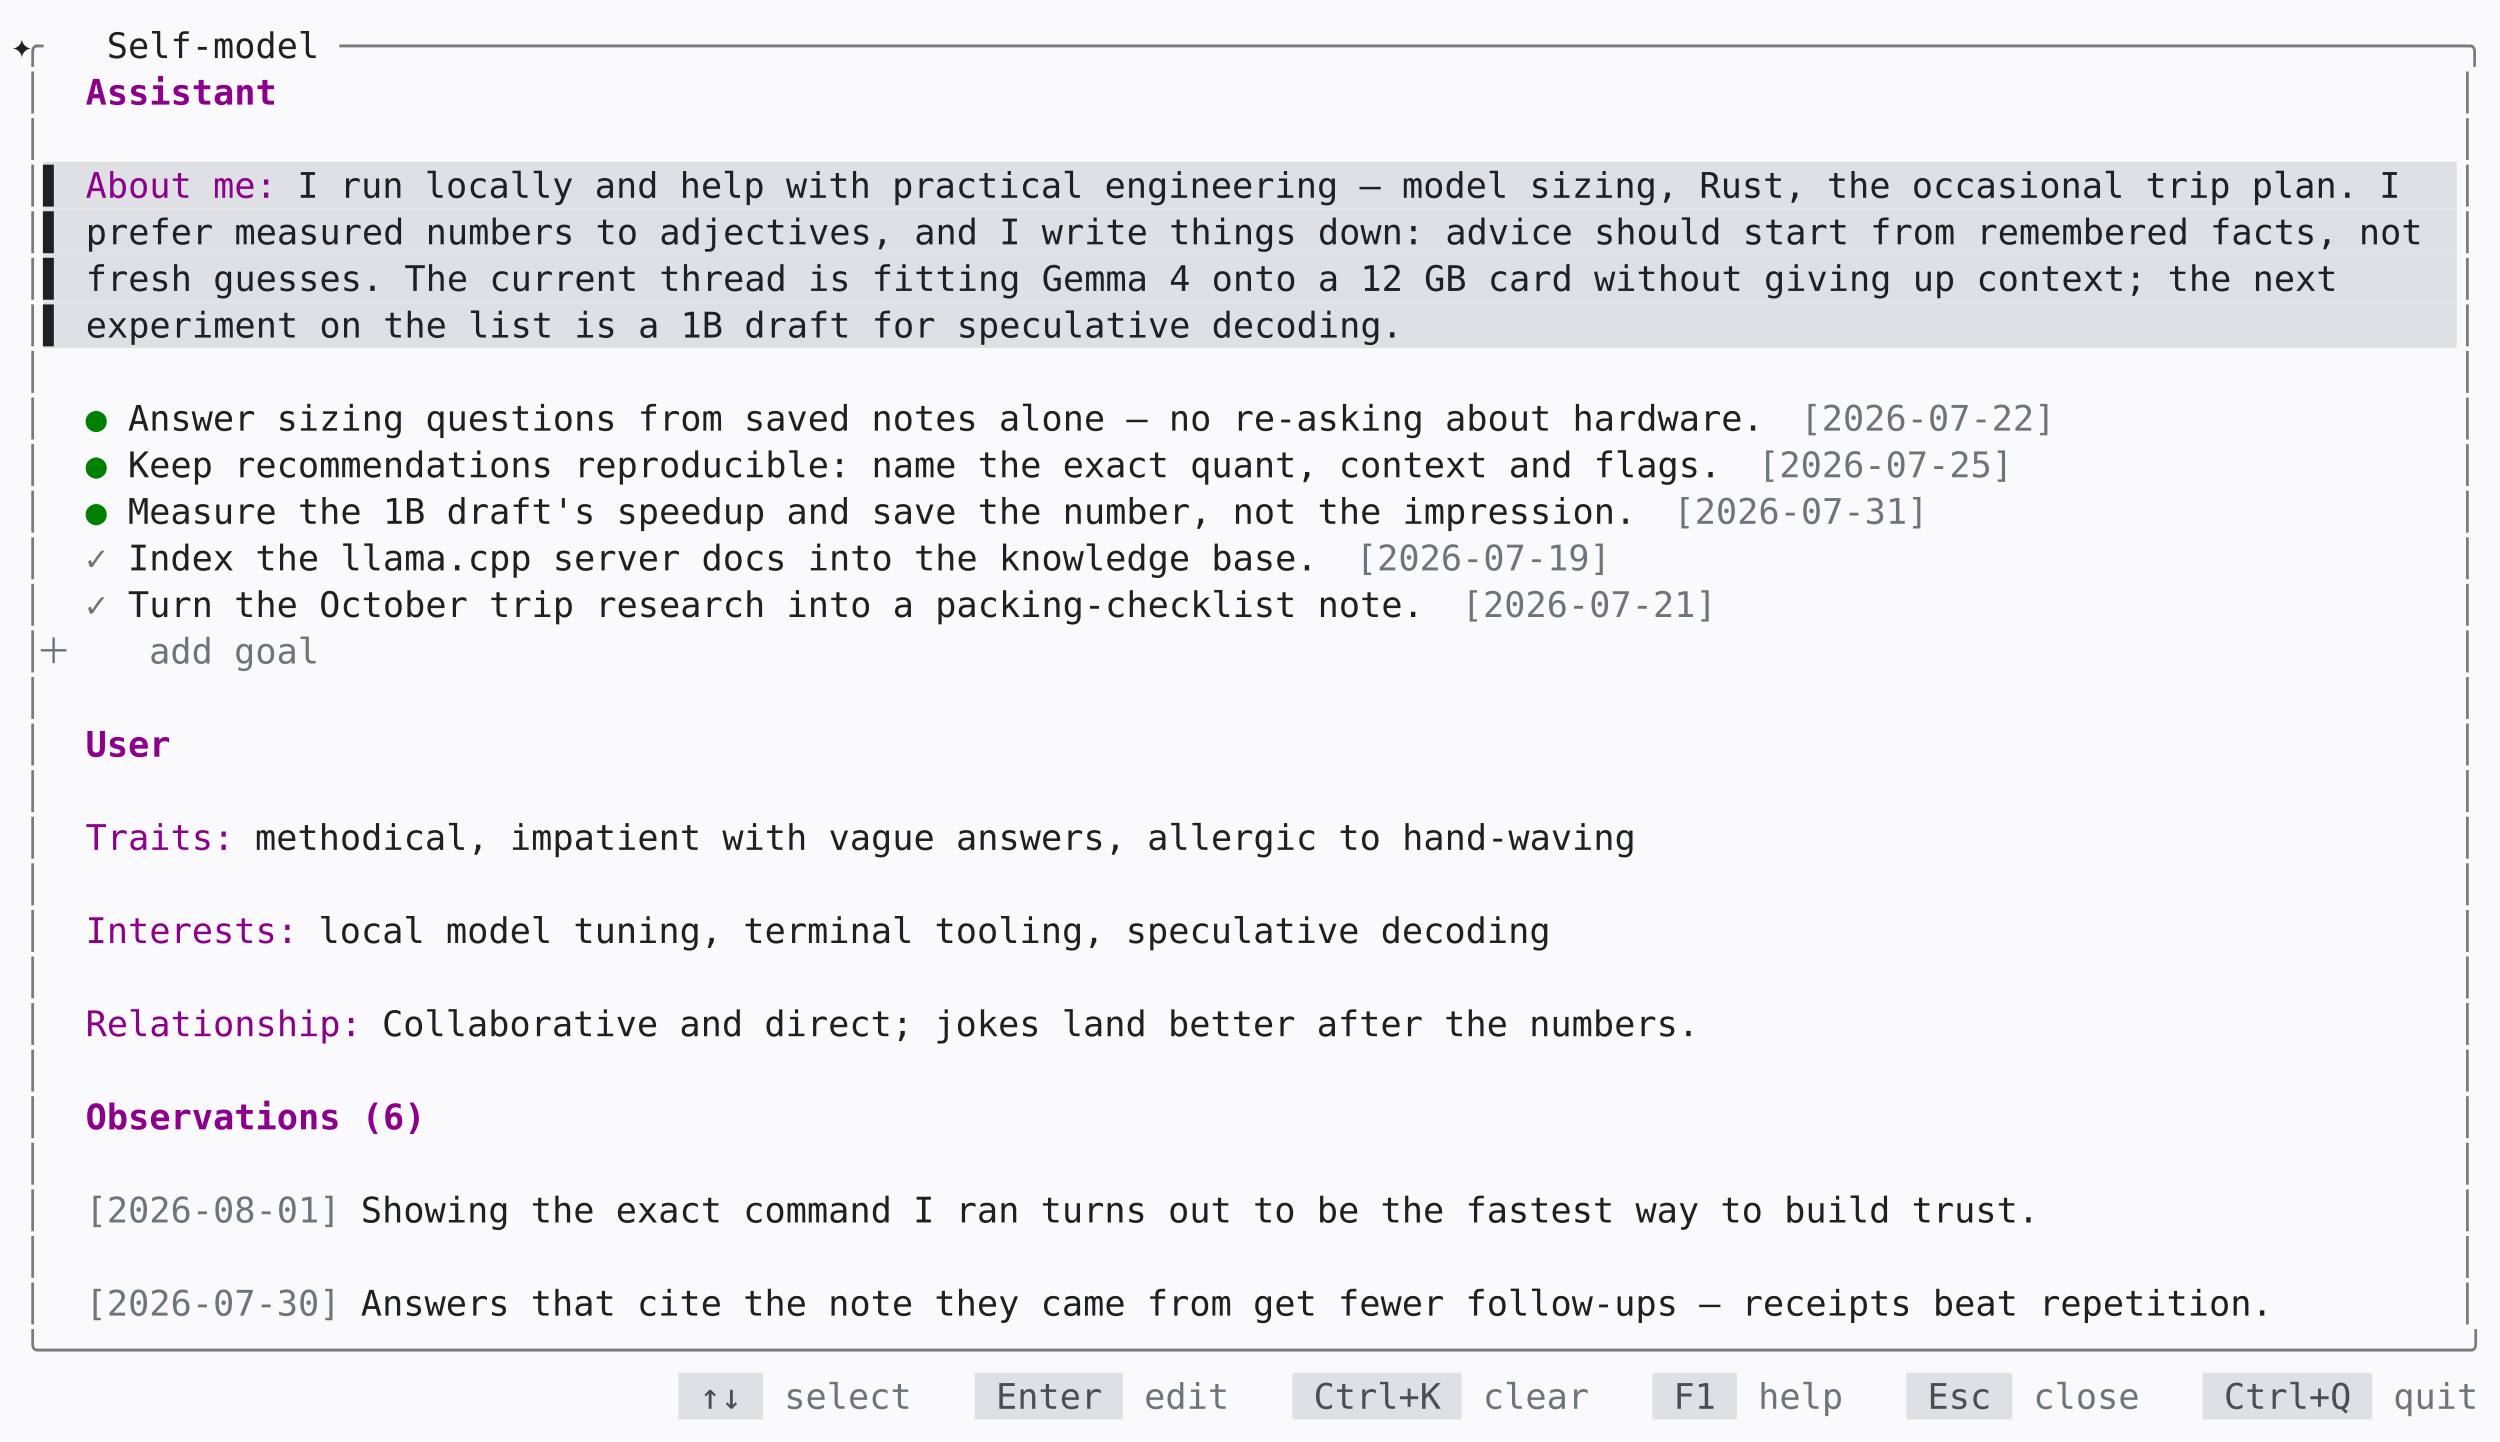
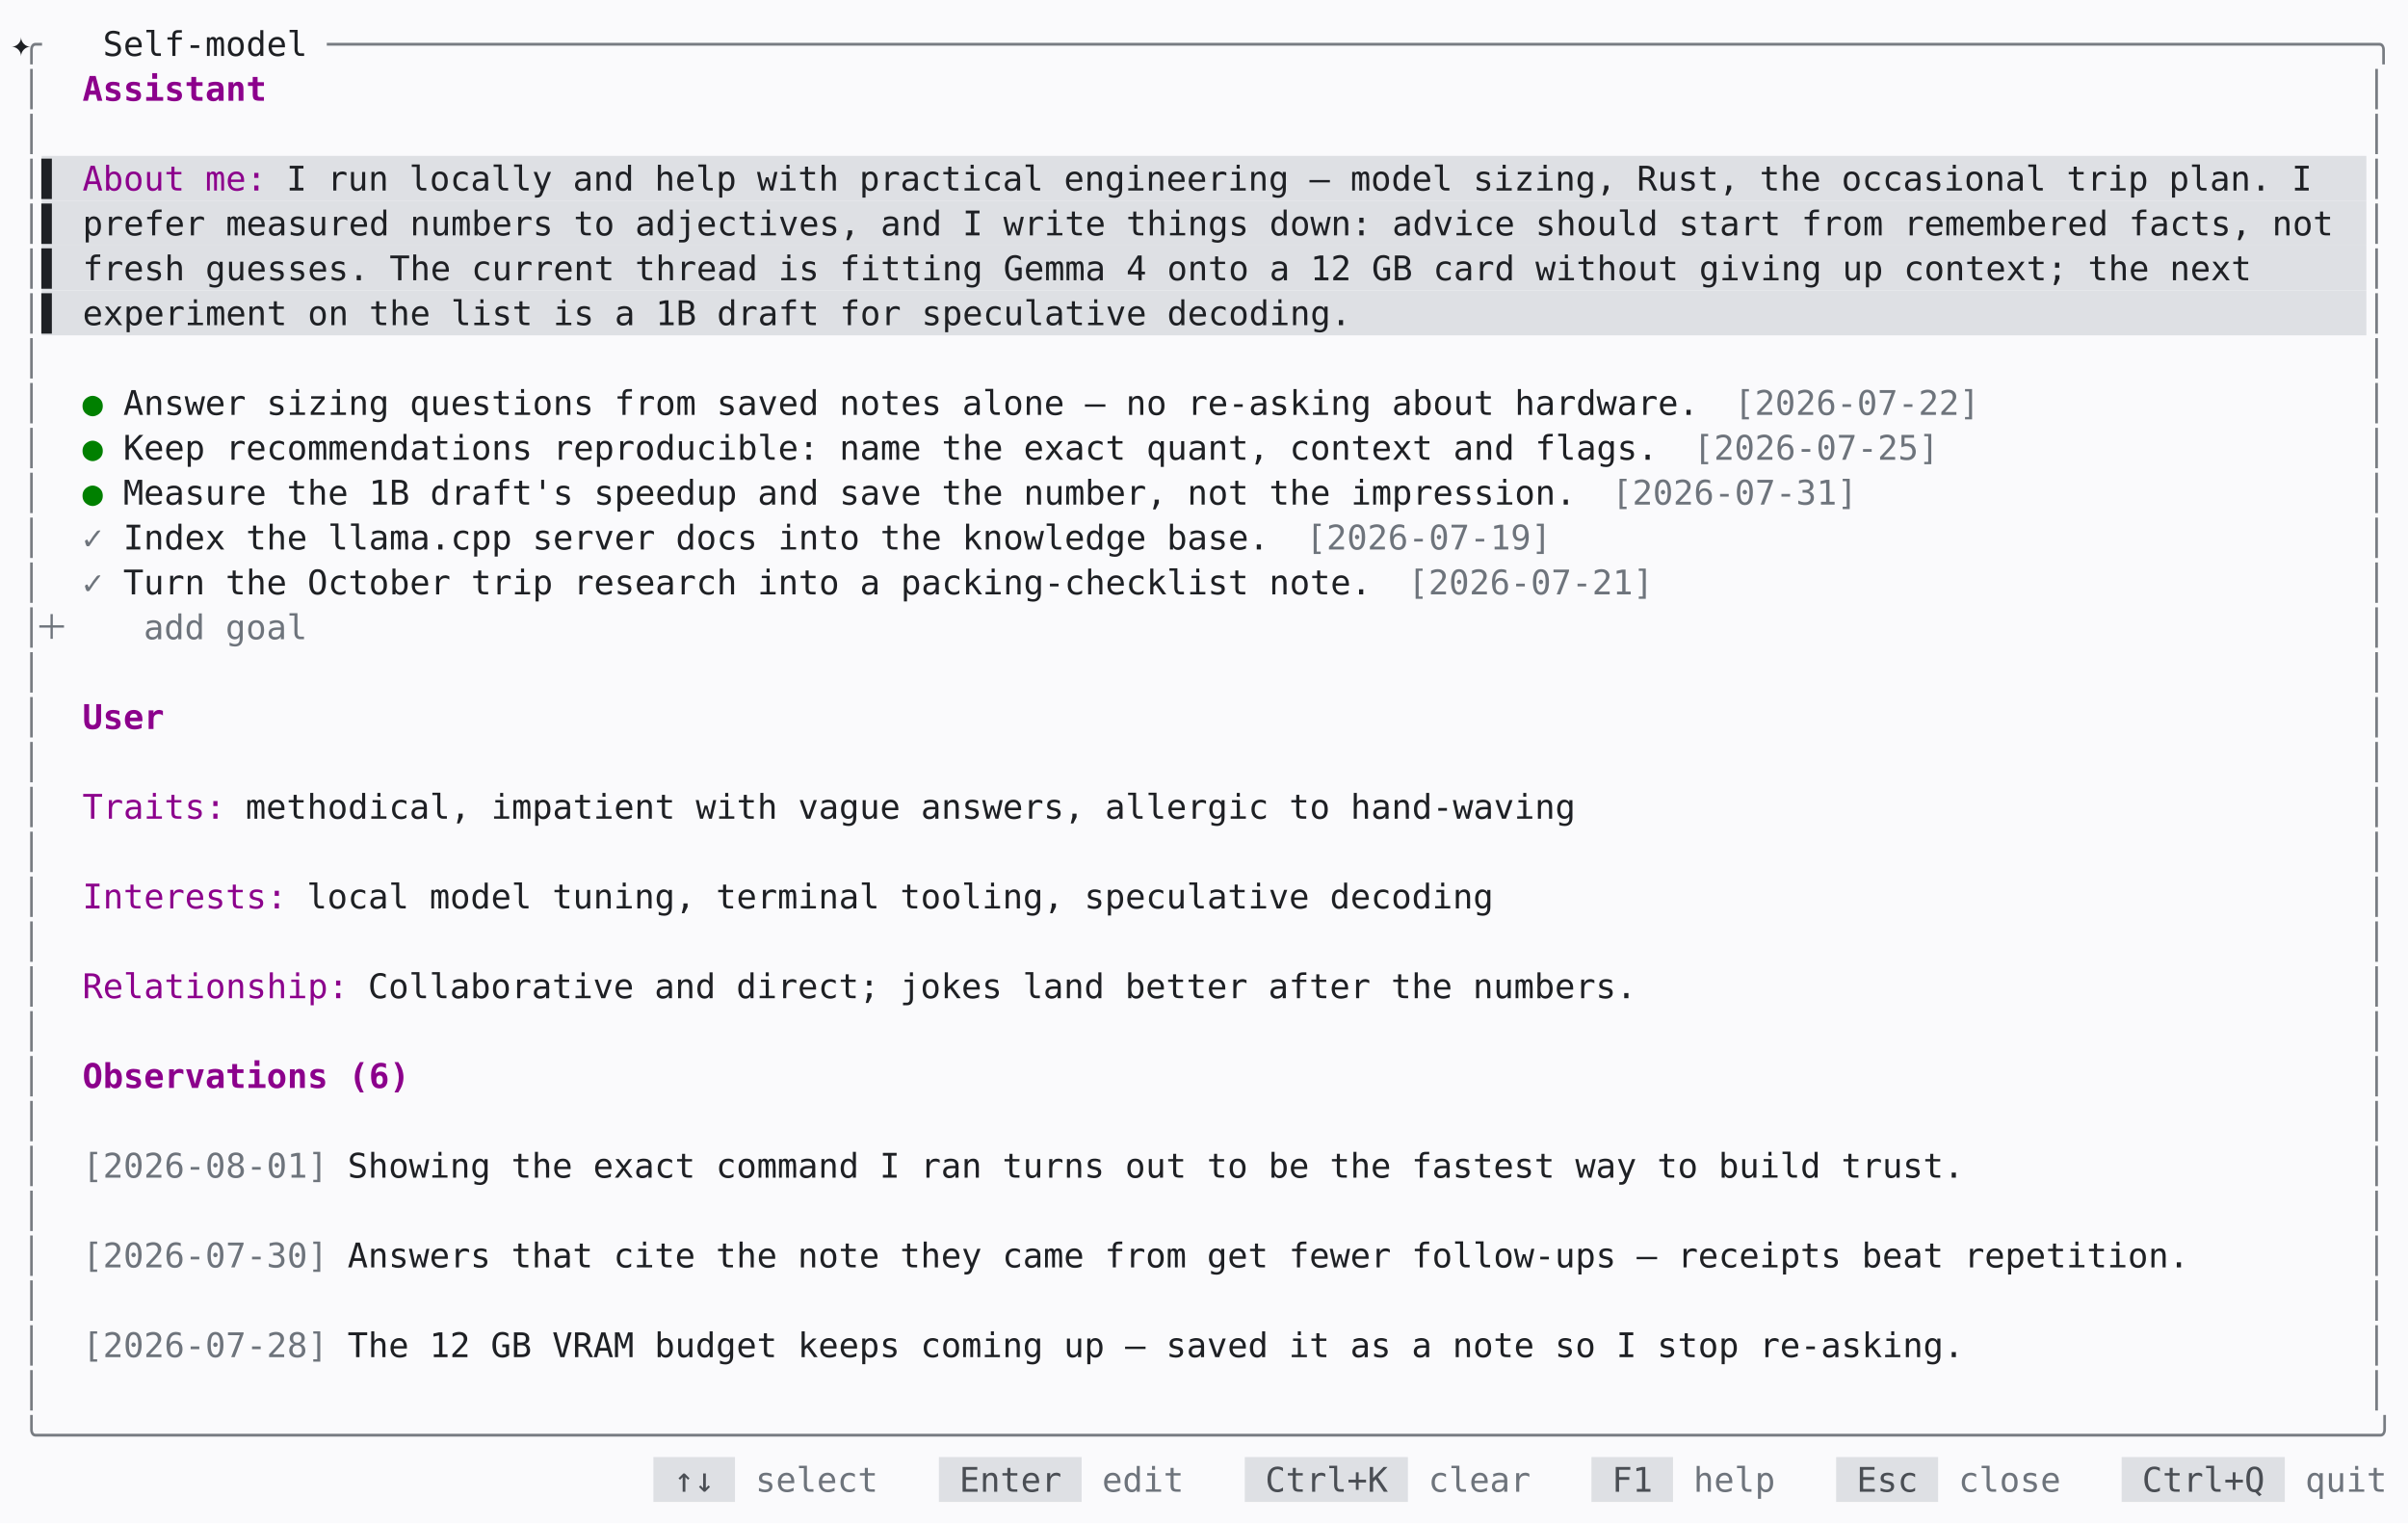
- <svg xmlns="http://www.w3.org/2000/svg" id="self-model-light-en" viewBox="0 0 1133.6 653.6" width="1133.6" height="653.6" role="img" aria-label="mindfork — the self model screen, light theme">
+ <svg xmlns="http://www.w3.org/2000/svg" id="self-model-light-en" viewBox="0 0 1133.6 716.96" width="1133.6" height="716.96" role="img" aria-label="mindfork — the self model screen, light theme">
  <style>
@font-face{font-family:'JetBrains Mono';src:url('/fonts/JetBrainsMono-Regular.woff2') format('woff2');font-weight:400;font-style:normal;font-display:swap}
@font-face{font-family:'JetBrains Mono';src:url('/fonts/JetBrainsMono-Bold.woff2') format('woff2');font-weight:700;font-style:normal;font-display:swap}
@font-face{font-family:'JetBrains Mono';src:url('/fonts/JetBrainsMono-Italic.woff2') format('woff2');font-weight:400;font-style:italic;font-display:swap}
#self-model-light-en text{font:16px 'JetBrains Mono',monospace;fill:#1e2024}#self-model-light-en .b{font-weight:700}#self-model-light-en .i{font-style:italic}#self-model-light-en .u{text-decoration:underline}#self-model-light-en .st{text-decoration:line-through}#self-model-light-en .u.st{text-decoration:underline line-through}
</style>
  <rect width="100%" height="100%" fill="#fafafc" />
  <text xml:space="preserve" y="26.32">
    <tspan x="10" fill="#787c82">╭</tspan>
    <tspan x="34" text-anchor="middle">✦</tspan>
    <tspan x="48.4" textLength="105.6">Self-model </tspan>
    <tspan x="154" textLength="969.6" fill="#787c82">────────────────────────────────────────────────────────────────────────────────────────────────────╮</tspan>
  </text>
  <text xml:space="preserve" y="47.44">
    <tspan x="10" fill="#787c82">│</tspan>
    <tspan x="38.8" textLength="86.4" class="b" fill="#8c008c">Assistant</tspan>
    <tspan x="1114" fill="#787c82">│</tspan>
  </text>
  <text xml:space="preserve" y="68.56">
    <tspan x="10" fill="#787c82">│</tspan>
    <tspan x="1114" fill="#787c82">│</tspan>
  </text>
  <rect x="19.6" y="73.36" width="1094.4" height="21.12" fill="#dee0e4" />
  <text xml:space="preserve" y="89.68">
    <tspan x="10" fill="#787c82">│</tspan>
    <tspan x="19.6" textLength="19.2">▌ </tspan>
    <tspan x="38.8" textLength="96" fill="#8c008c">About me: </tspan>
    <tspan x="134.8" textLength="979.2">I run locally and help with practical engineering — model sizing, Rust, the occasional trip plan. I   </tspan>
    <tspan x="1114" fill="#787c82">│</tspan>
  </text>
  <rect x="19.6" y="94.48" width="1094.4" height="21.12" fill="#dee0e4" />
  <text xml:space="preserve" y="110.8">
    <tspan x="10" fill="#787c82">│</tspan>
    <tspan x="19.6" textLength="1094.4">▌ prefer measured numbers to adjectives, and I write things down: advice should start from remembered facts, not  </tspan>
    <tspan x="1114" fill="#787c82">│</tspan>
  </text>
  <rect x="19.6" y="115.6" width="1094.4" height="21.12" fill="#dee0e4" />
  <text xml:space="preserve" y="131.92">
    <tspan x="10" fill="#787c82">│</tspan>
    <tspan x="19.6" textLength="1094.4">▌ fresh guesses. The current thread is fitting Gemma 4 onto a 12 GB card without giving up context; the next      </tspan>
    <tspan x="1114" fill="#787c82">│</tspan>
  </text>
  <rect x="19.6" y="136.72" width="1094.4" height="21.12" fill="#dee0e4" />
  <text xml:space="preserve" y="153.04">
    <tspan x="10" fill="#787c82">│</tspan>
    <tspan x="19.6" textLength="1094.4">▌ experiment on the list is a 1B draft for speculative decoding.                                                  </tspan>
    <tspan x="1114" fill="#787c82">│</tspan>
  </text>
  <text xml:space="preserve" y="174.16">
    <tspan x="10" fill="#787c82">│</tspan>
    <tspan x="1114" fill="#787c82">│</tspan>
  </text>
  <text xml:space="preserve" y="195.28">
    <tspan x="10" fill="#787c82">│</tspan>
    <tspan x="38.8" textLength="19.2" fill="#008000">● </tspan>
    <tspan x="58" textLength="739.2">Answer sizing questions from saved notes alone — no re-asking about hardware.</tspan>
    <tspan x="816.4" textLength="115.2" fill="#6e747c">[2026-07-22]</tspan>
    <tspan x="1114" fill="#787c82">│</tspan>
  </text>
  <text xml:space="preserve" y="216.4">
    <tspan x="10" fill="#787c82">│</tspan>
    <tspan x="38.8" textLength="19.2" fill="#008000">● </tspan>
    <tspan x="58" textLength="720">Keep recommendations reproducible: name the exact quant, context and flags.</tspan>
    <tspan x="797.2" textLength="115.2" fill="#6e747c">[2026-07-25]</tspan>
    <tspan x="1114" fill="#787c82">│</tspan>
  </text>
  <text xml:space="preserve" y="237.52">
    <tspan x="10" fill="#787c82">│</tspan>
    <tspan x="38.8" textLength="19.2" fill="#008000">● </tspan>
    <tspan x="58" textLength="681.6">Measure the 1B draft's speedup and save the number, not the impression.</tspan>
    <tspan x="758.8" textLength="115.2" fill="#6e747c">[2026-07-31]</tspan>
    <tspan x="1114" fill="#787c82">│</tspan>
  </text>
  <text xml:space="preserve" y="258.64">
    <tspan x="10" fill="#787c82">│</tspan>
    <tspan x="38.8" textLength="19.2" fill="#6e747c">✓ </tspan>
    <tspan x="58" textLength="537.6">Index the llama.cpp server docs into the knowledge base.</tspan>
    <tspan x="614.8" textLength="115.2" fill="#6e747c">[2026-07-19]</tspan>
    <tspan x="1114" fill="#787c82">│</tspan>
  </text>
  <text xml:space="preserve" y="279.76">
    <tspan x="10" fill="#787c82">│</tspan>
    <tspan x="38.8" textLength="19.2" fill="#6e747c">✓ </tspan>
    <tspan x="58" textLength="585.6">Turn the October trip research into a packing-checklist note.</tspan>
    <tspan x="662.8" textLength="115.2" fill="#6e747c">[2026-07-21]</tspan>
    <tspan x="1114" fill="#787c82">│</tspan>
  </text>
  <text xml:space="preserve" y="300.88">
    <tspan x="10" fill="#787c82">│</tspan>
    <tspan x="48.4" text-anchor="middle" fill="#6e747c">＋</tspan>
    <tspan x="67.6" textLength="76.8" fill="#6e747c">add goal</tspan>
    <tspan x="1114" fill="#787c82">│</tspan>
  </text>
  <text xml:space="preserve" y="322">
    <tspan x="10" fill="#787c82">│</tspan>
    <tspan x="1114" fill="#787c82">│</tspan>
  </text>
  <text xml:space="preserve" y="343.12">
    <tspan x="10" fill="#787c82">│</tspan>
    <tspan x="38.8" textLength="38.4" class="b" fill="#8c008c">User</tspan>
    <tspan x="1114" fill="#787c82">│</tspan>
  </text>
  <text xml:space="preserve" y="364.24">
    <tspan x="10" fill="#787c82">│</tspan>
    <tspan x="1114" fill="#787c82">│</tspan>
  </text>
  <text xml:space="preserve" y="385.36">
    <tspan x="10" fill="#787c82">│</tspan>
    <tspan x="38.8" textLength="76.8" fill="#8c008c">Traits: </tspan>
    <tspan x="115.6" textLength="998.4">methodical, impatient with vague answers, allergic to hand-waving                                       </tspan>
    <tspan x="1114" fill="#787c82">│</tspan>
  </text>
  <text xml:space="preserve" y="406.48">
    <tspan x="10" fill="#787c82">│</tspan>
    <tspan x="1114" fill="#787c82">│</tspan>
  </text>
  <text xml:space="preserve" y="427.6">
    <tspan x="10" fill="#787c82">│</tspan>
    <tspan x="38.8" textLength="105.6" fill="#8c008c">Interests: </tspan>
    <tspan x="144.4" textLength="969.6">local model tuning, terminal tooling, speculative decoding                                           </tspan>
    <tspan x="1114" fill="#787c82">│</tspan>
  </text>
  <text xml:space="preserve" y="448.72">
    <tspan x="10" fill="#787c82">│</tspan>
    <tspan x="1114" fill="#787c82">│</tspan>
  </text>
  <text xml:space="preserve" y="469.84">
    <tspan x="10" fill="#787c82">│</tspan>
    <tspan x="38.8" textLength="134.4" fill="#8c008c">Relationship: </tspan>
    <tspan x="173.2" textLength="940.8">Collaborative and direct; jokes land better after the numbers.                                    </tspan>
    <tspan x="1114" fill="#787c82">│</tspan>
  </text>
  <text xml:space="preserve" y="490.96">
    <tspan x="10" fill="#787c82">│</tspan>
    <tspan x="1114" fill="#787c82">│</tspan>
  </text>
  <text xml:space="preserve" y="512.08">
    <tspan x="10" fill="#787c82">│</tspan>
    <tspan x="38.8" textLength="153.6" class="b" fill="#8c008c">Observations (6)</tspan>
    <tspan x="1114" fill="#787c82">│</tspan>
  </text>
  <text xml:space="preserve" y="533.2">
    <tspan x="10" fill="#787c82">│</tspan>
    <tspan x="1114" fill="#787c82">│</tspan>
  </text>
  <text xml:space="preserve" y="554.32">
    <tspan x="10" fill="#787c82">│</tspan>
    <tspan x="38.8" textLength="124.8" fill="#6e747c">[2026-08-01] </tspan>
    <tspan x="163.6" textLength="950.4">Showing the exact command I ran turns out to be the fastest way to build trust.                    </tspan>
    <tspan x="1114" fill="#787c82">│</tspan>
  </text>
  <text xml:space="preserve" y="575.44">
    <tspan x="10" fill="#787c82">│</tspan>
    <tspan x="1114" fill="#787c82">│</tspan>
  </text>
  <text xml:space="preserve" y="596.56">
    <tspan x="10" fill="#787c82">│</tspan>
    <tspan x="38.8" textLength="124.8" fill="#6e747c">[2026-07-30] </tspan>
    <tspan x="163.6" textLength="950.4">Answers that cite the note they came from get fewer follow-ups — receipts beat repetition.         </tspan>
    <tspan x="1114" fill="#787c82">│</tspan>
  </text>
  <text xml:space="preserve" y="617.68">
+     <tspan x="10" fill="#787c82">│</tspan>
+     <tspan x="1114" fill="#787c82">│</tspan>
+   </text>
+   <text xml:space="preserve" y="638.8">
+     <tspan x="10" fill="#787c82">│</tspan>
+     <tspan x="38.8" textLength="124.8" fill="#6e747c">[2026-07-28] </tspan>
+     <tspan x="163.6" textLength="950.4">The 12 GB VRAM budget keeps coming up — saved it as a note so I stop re-asking.                    </tspan>
+     <tspan x="1114" fill="#787c82">│</tspan>
+   </text>
+   <text xml:space="preserve" y="659.92">
+     <tspan x="10" fill="#787c82">│</tspan>
+     <tspan x="1114" fill="#787c82">│</tspan>
+   </text>
+   <text xml:space="preserve" y="681.04">
    <tspan x="10" textLength="1113.6" fill="#787c82">╰──────────────────────────────────────────────────────────────────────────────────────────────────────────────────╯</tspan>
  </text>
-   <rect x="307.6" y="622.48" width="38.4" height="21.12" fill="#dee0e4" />
-   <rect x="442" y="622.48" width="67.2" height="21.12" fill="#dee0e4" />
-   <rect x="586" y="622.48" width="76.8" height="21.12" fill="#dee0e4" />
-   <rect x="749.2" y="622.48" width="38.4" height="21.12" fill="#dee0e4" />
-   <rect x="864.4" y="622.48" width="48" height="21.12" fill="#dee0e4" />
-   <rect x="998.8" y="622.48" width="76.8" height="21.12" fill="#dee0e4" />
-   <text xml:space="preserve" y="638.8">
+   <rect x="307.6" y="685.84" width="38.4" height="21.12" fill="#dee0e4" />
+   <rect x="442" y="685.84" width="67.2" height="21.12" fill="#dee0e4" />
+   <rect x="586" y="685.84" width="76.8" height="21.12" fill="#dee0e4" />
+   <rect x="749.2" y="685.84" width="38.4" height="21.12" fill="#dee0e4" />
+   <rect x="864.4" y="685.84" width="48" height="21.12" fill="#dee0e4" />
+   <rect x="998.8" y="685.84" width="76.8" height="21.12" fill="#dee0e4" />
+   <text xml:space="preserve" y="702.16">
    <tspan x="317.2" textLength="28.8" fill="#4a4e54">↑↓ </tspan>
    <tspan x="355.6" textLength="57.6" fill="#6e747c">select</tspan>
    <tspan x="451.6" textLength="57.6" fill="#4a4e54">Enter </tspan>
    <tspan x="518.8" textLength="38.4" fill="#6e747c">edit</tspan>
    <tspan x="595.6" textLength="67.2" fill="#4a4e54">Ctrl+K </tspan>
    <tspan x="672.4" textLength="48" fill="#6e747c">clear</tspan>
    <tspan x="758.8" textLength="28.8" fill="#4a4e54">F1 </tspan>
    <tspan x="797.2" textLength="38.4" fill="#6e747c">help</tspan>
    <tspan x="874" textLength="38.4" fill="#4a4e54">Esc </tspan>
    <tspan x="922" textLength="48" fill="#6e747c">close</tspan>
    <tspan x="1008.4" textLength="67.2" fill="#4a4e54">Ctrl+Q </tspan>
    <tspan x="1085.2" textLength="38.4" fill="#6e747c">quit</tspan>
  </text>
</svg>
